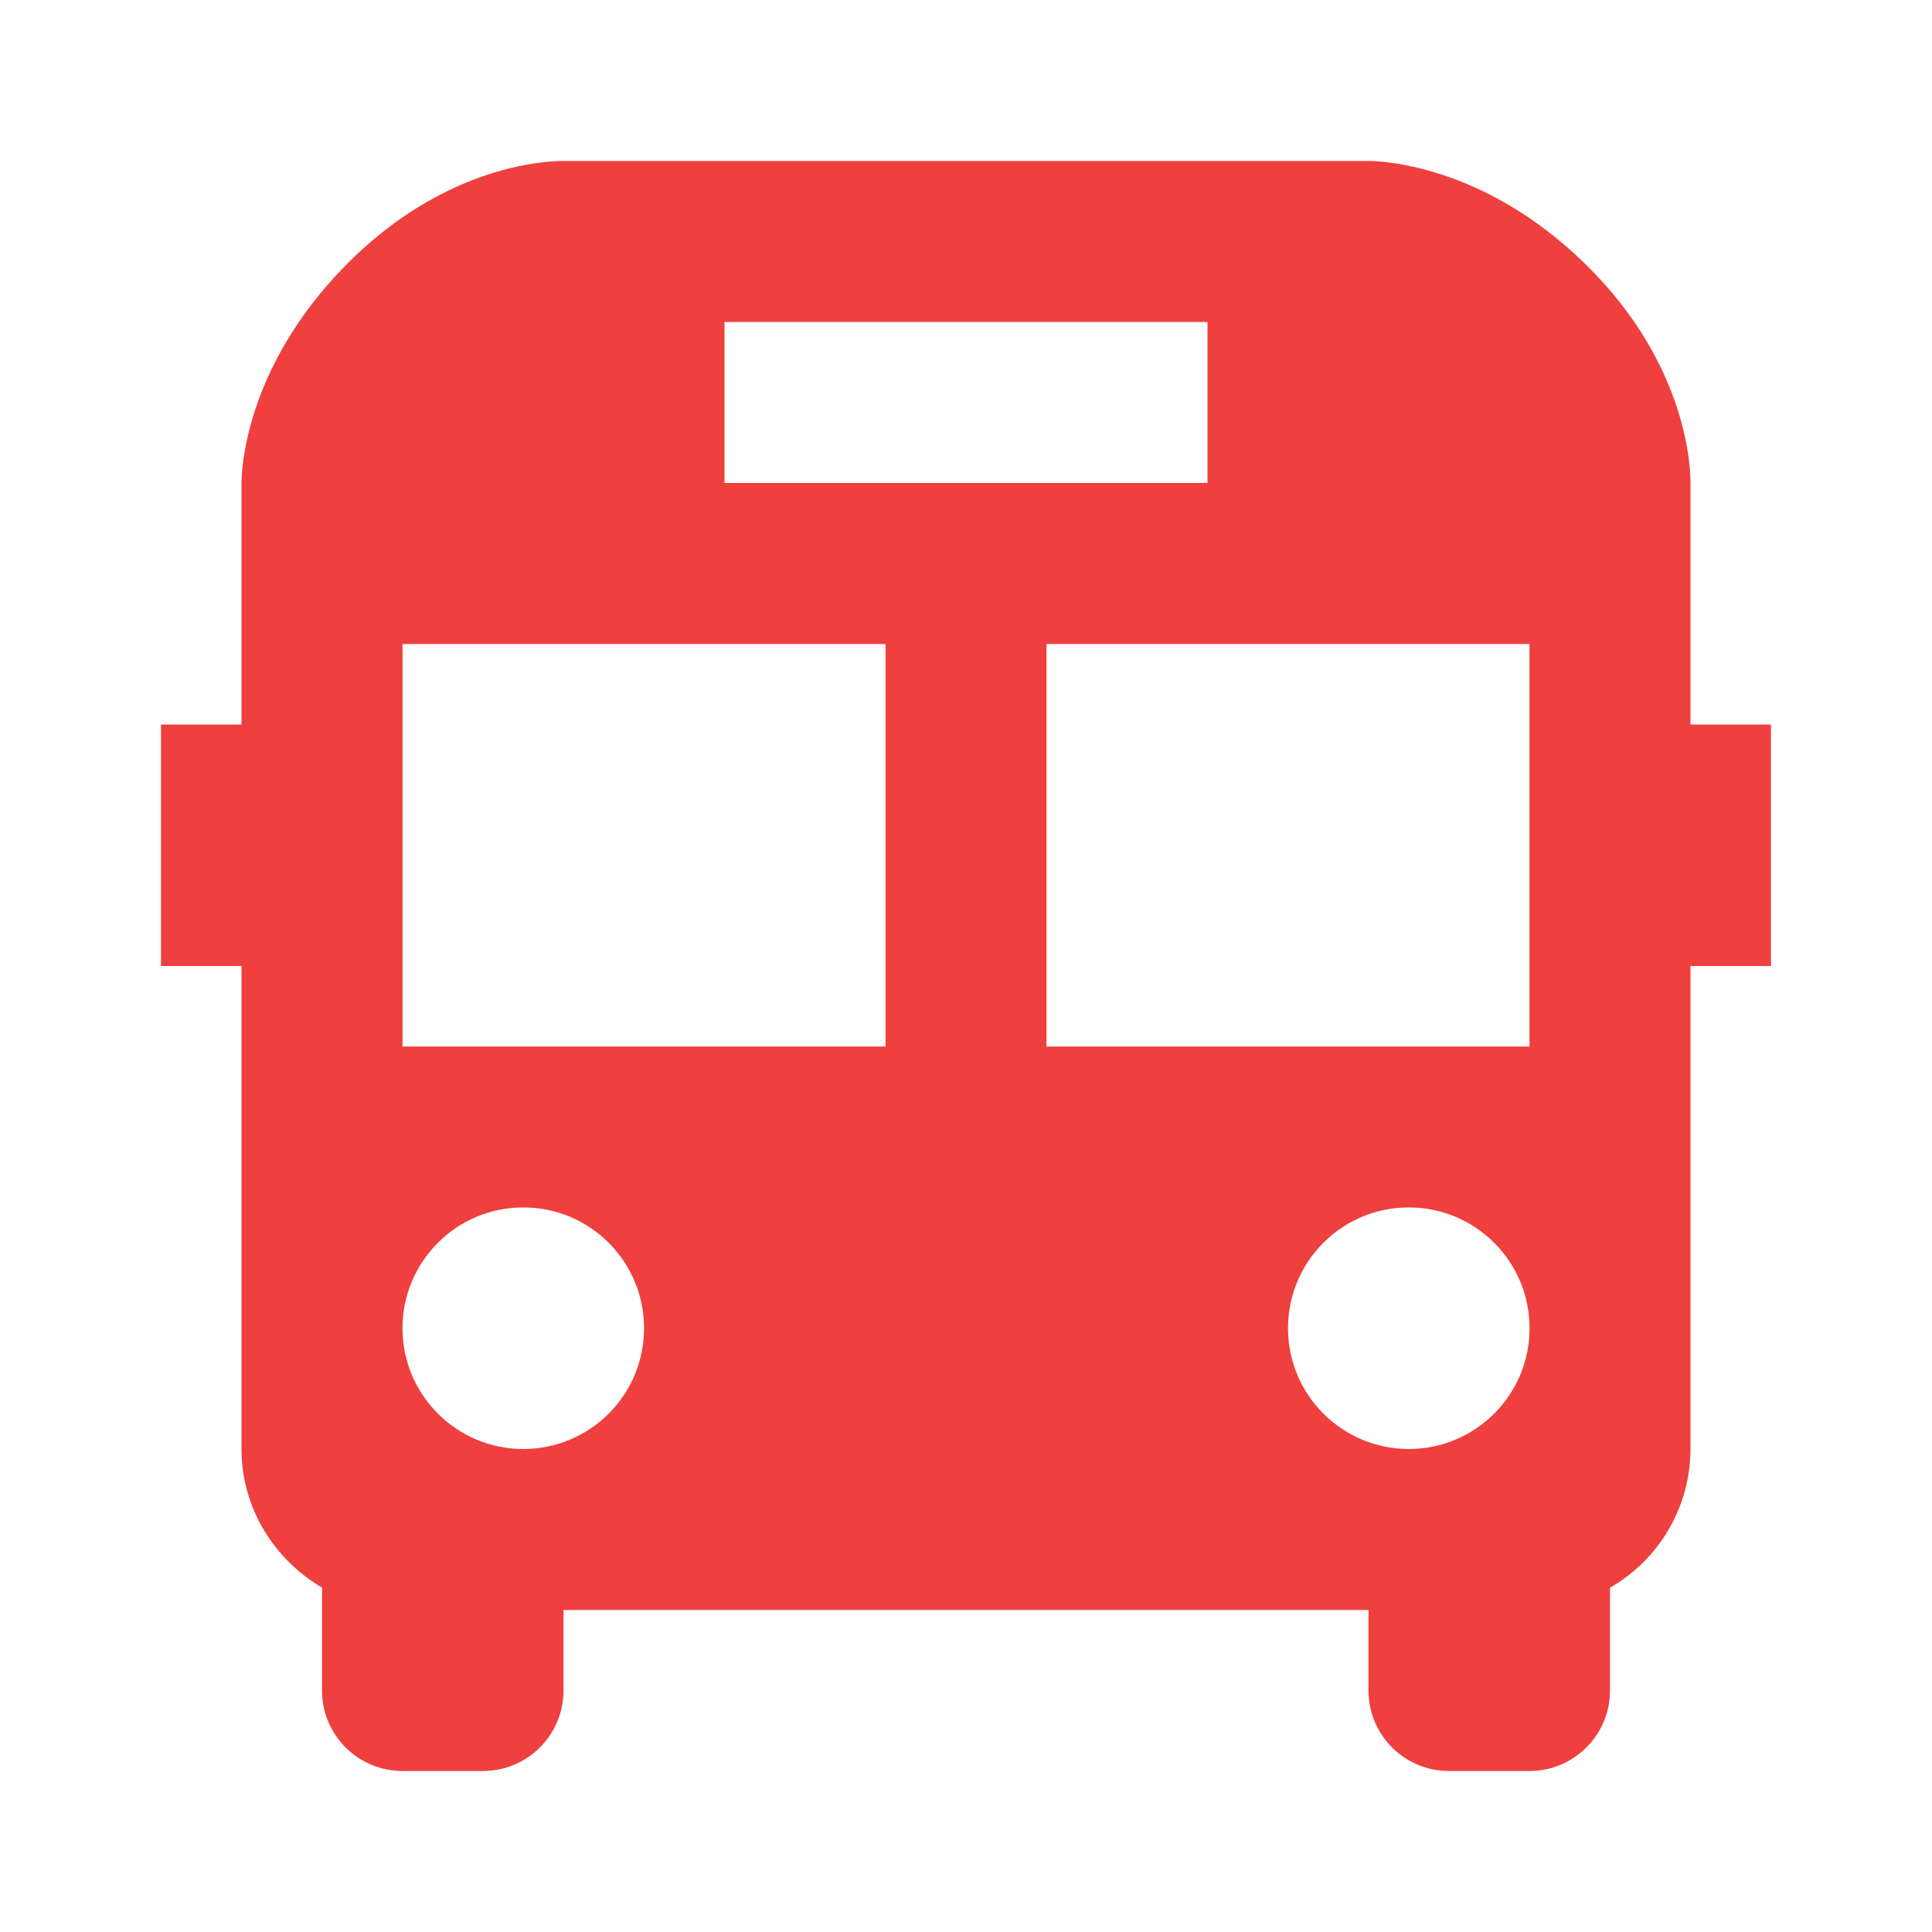
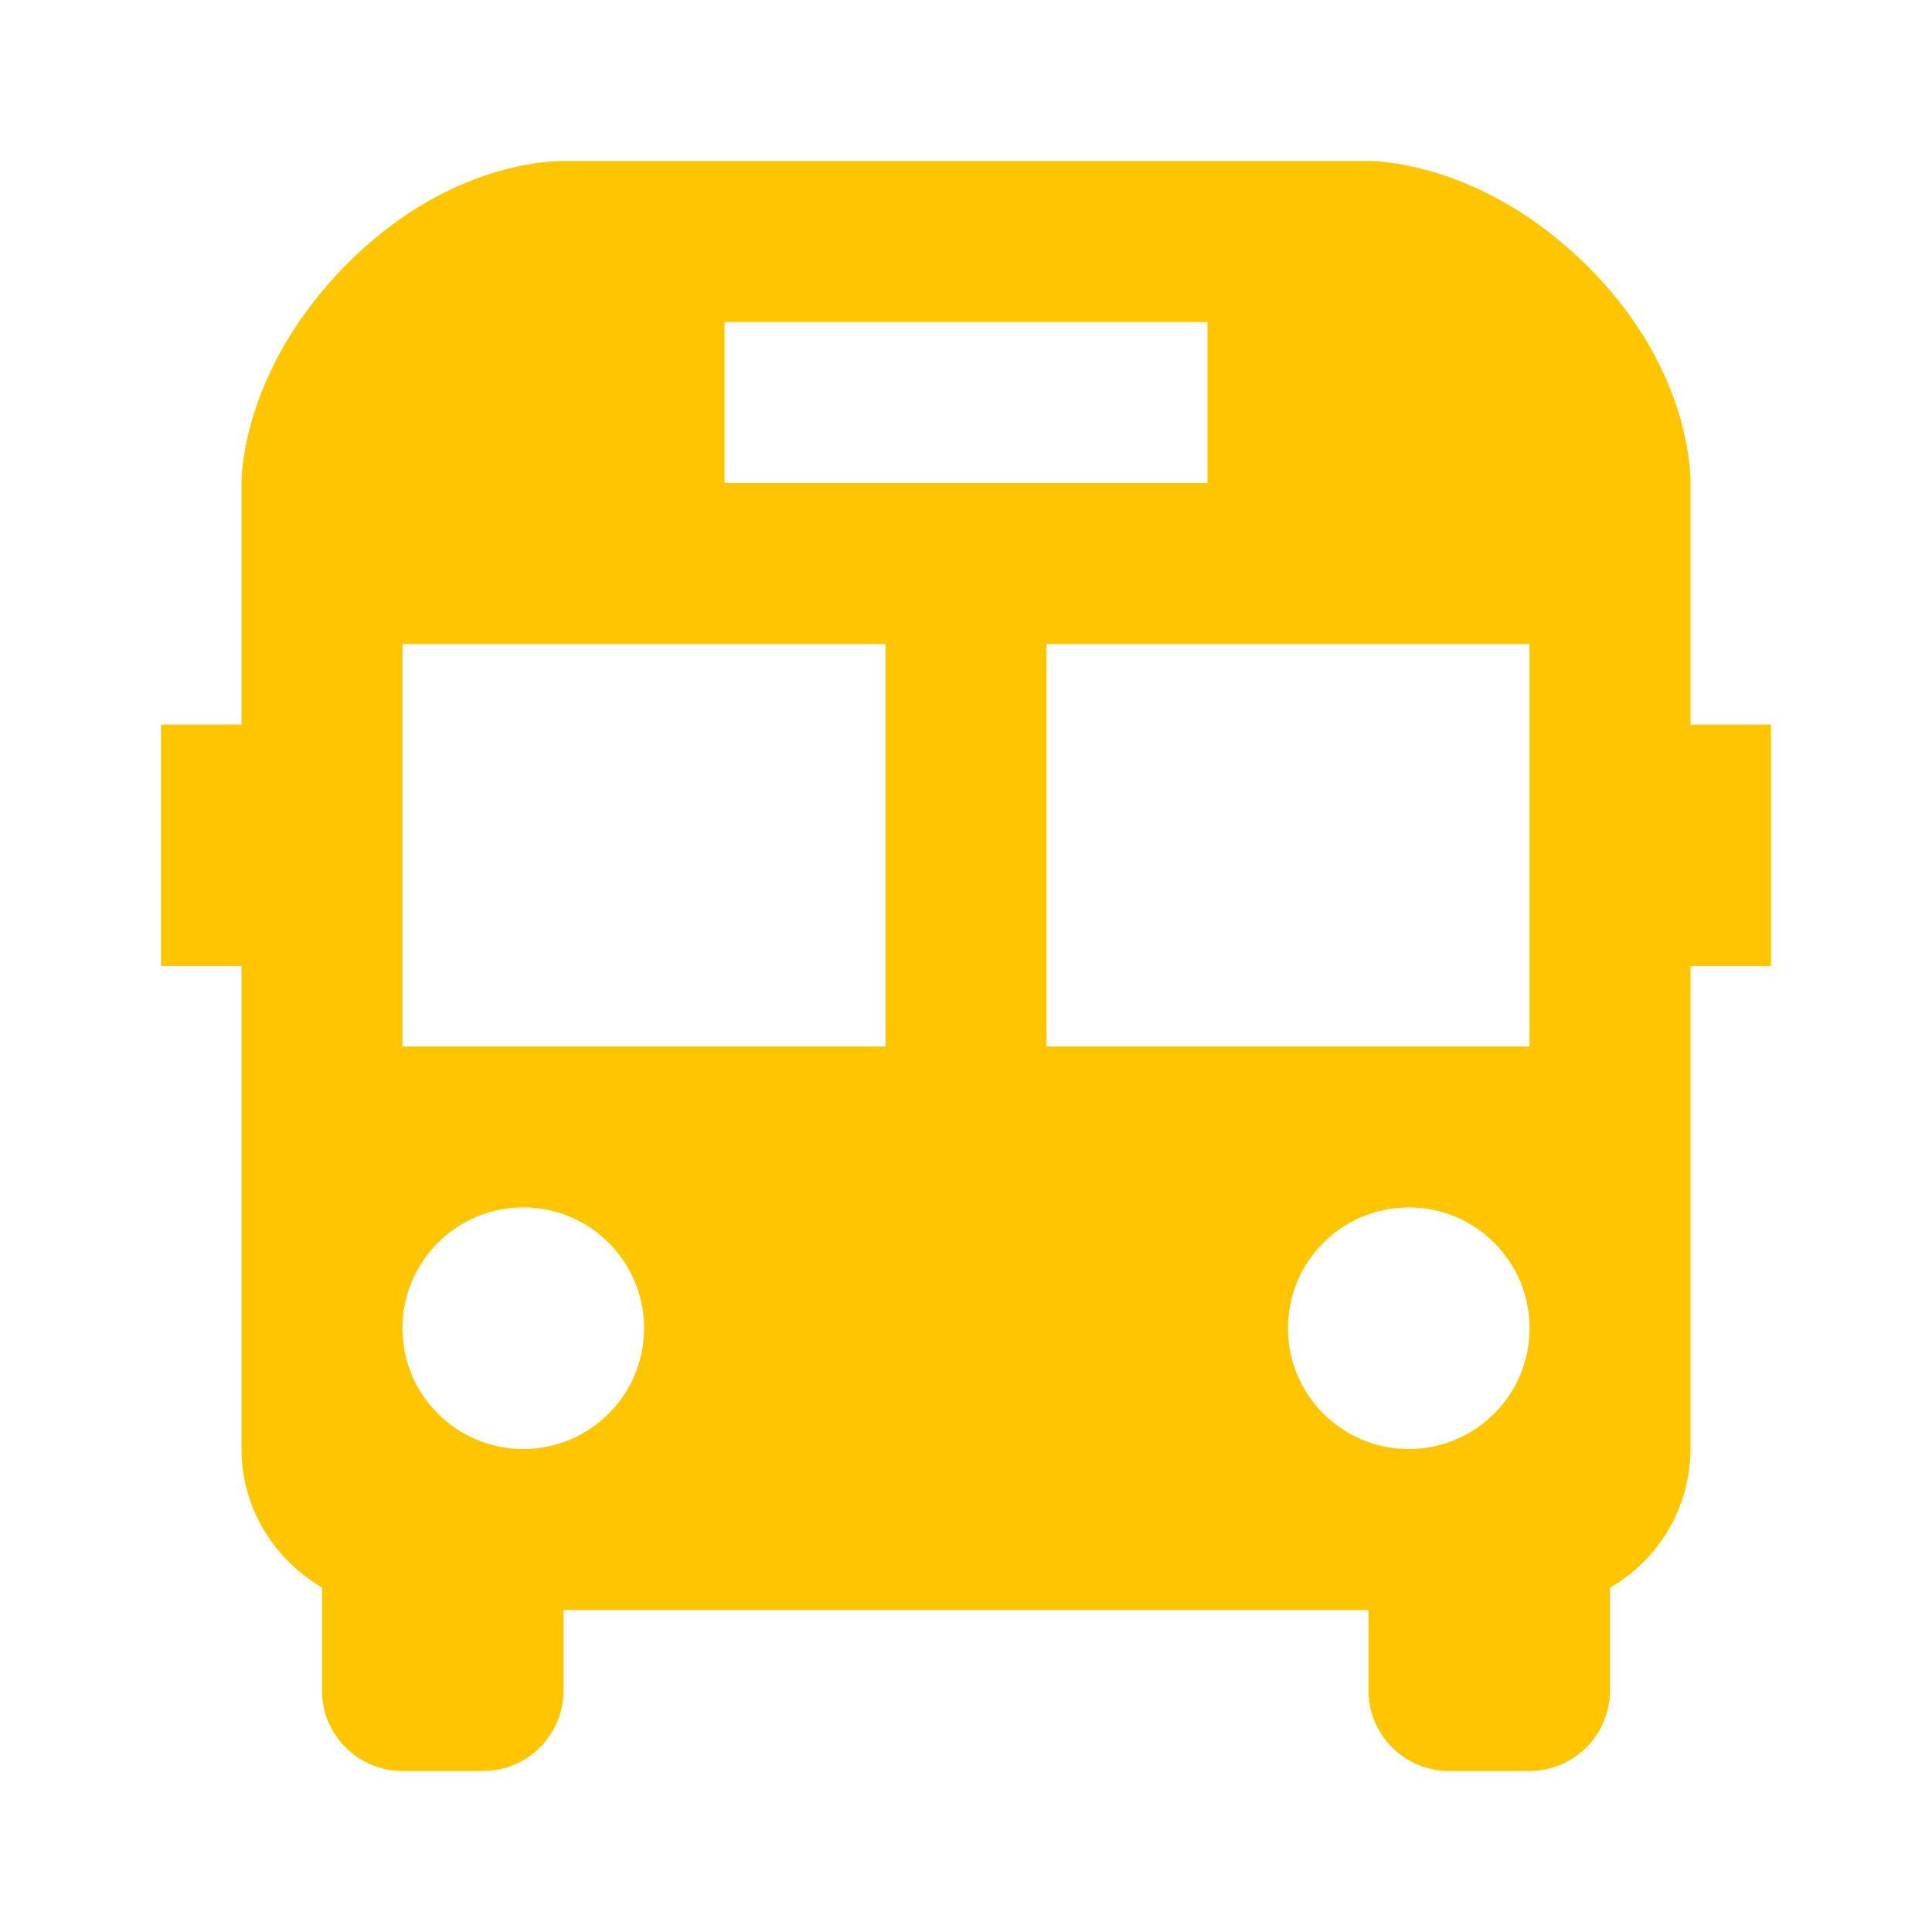
- <svg xmlns="http://www.w3.org/2000/svg" width="24" height="24" viewBox="0 0 24 24" fill="#ef3f3e">
+ <svg xmlns="http://www.w3.org/2000/svg" width="24" height="24" viewBox="0 0 24 24" fill="rgb(255, 198, 0)">
  <path d="M21 6.021c.003-.146-.007-1.465-1.3-2.735C18.427 2.036 17.143 2 17 2H6.996c-.239 0-1.493.063-2.708 1.302C3.036 4.578 3 5.859 3 6v3H2v3h1v6c0 .734.406 1.373 1 1.721V21a1 1 0 0 0 1 1h1a1 1 0 0 0 1-1v-1h10v1a1 1 0 0 0 1 1h1a1 1 0 0 0 1-1v-1.277A1.99 1.99 0 0 0 21 18v-6h1V9h-1V6.021zM9 4h6v2H9V4zM6.5 18a1.5 1.5 0 1 1 .001-3.001A1.5 1.5 0 0 1 6.5 18zm4.5-5H5V8h6v5zm6.5 5a1.5 1.5 0 1 1 .001-3.001A1.5 1.5 0 0 1 17.5 18zm1.5-5h-6V8h6v5z" />
</svg>
